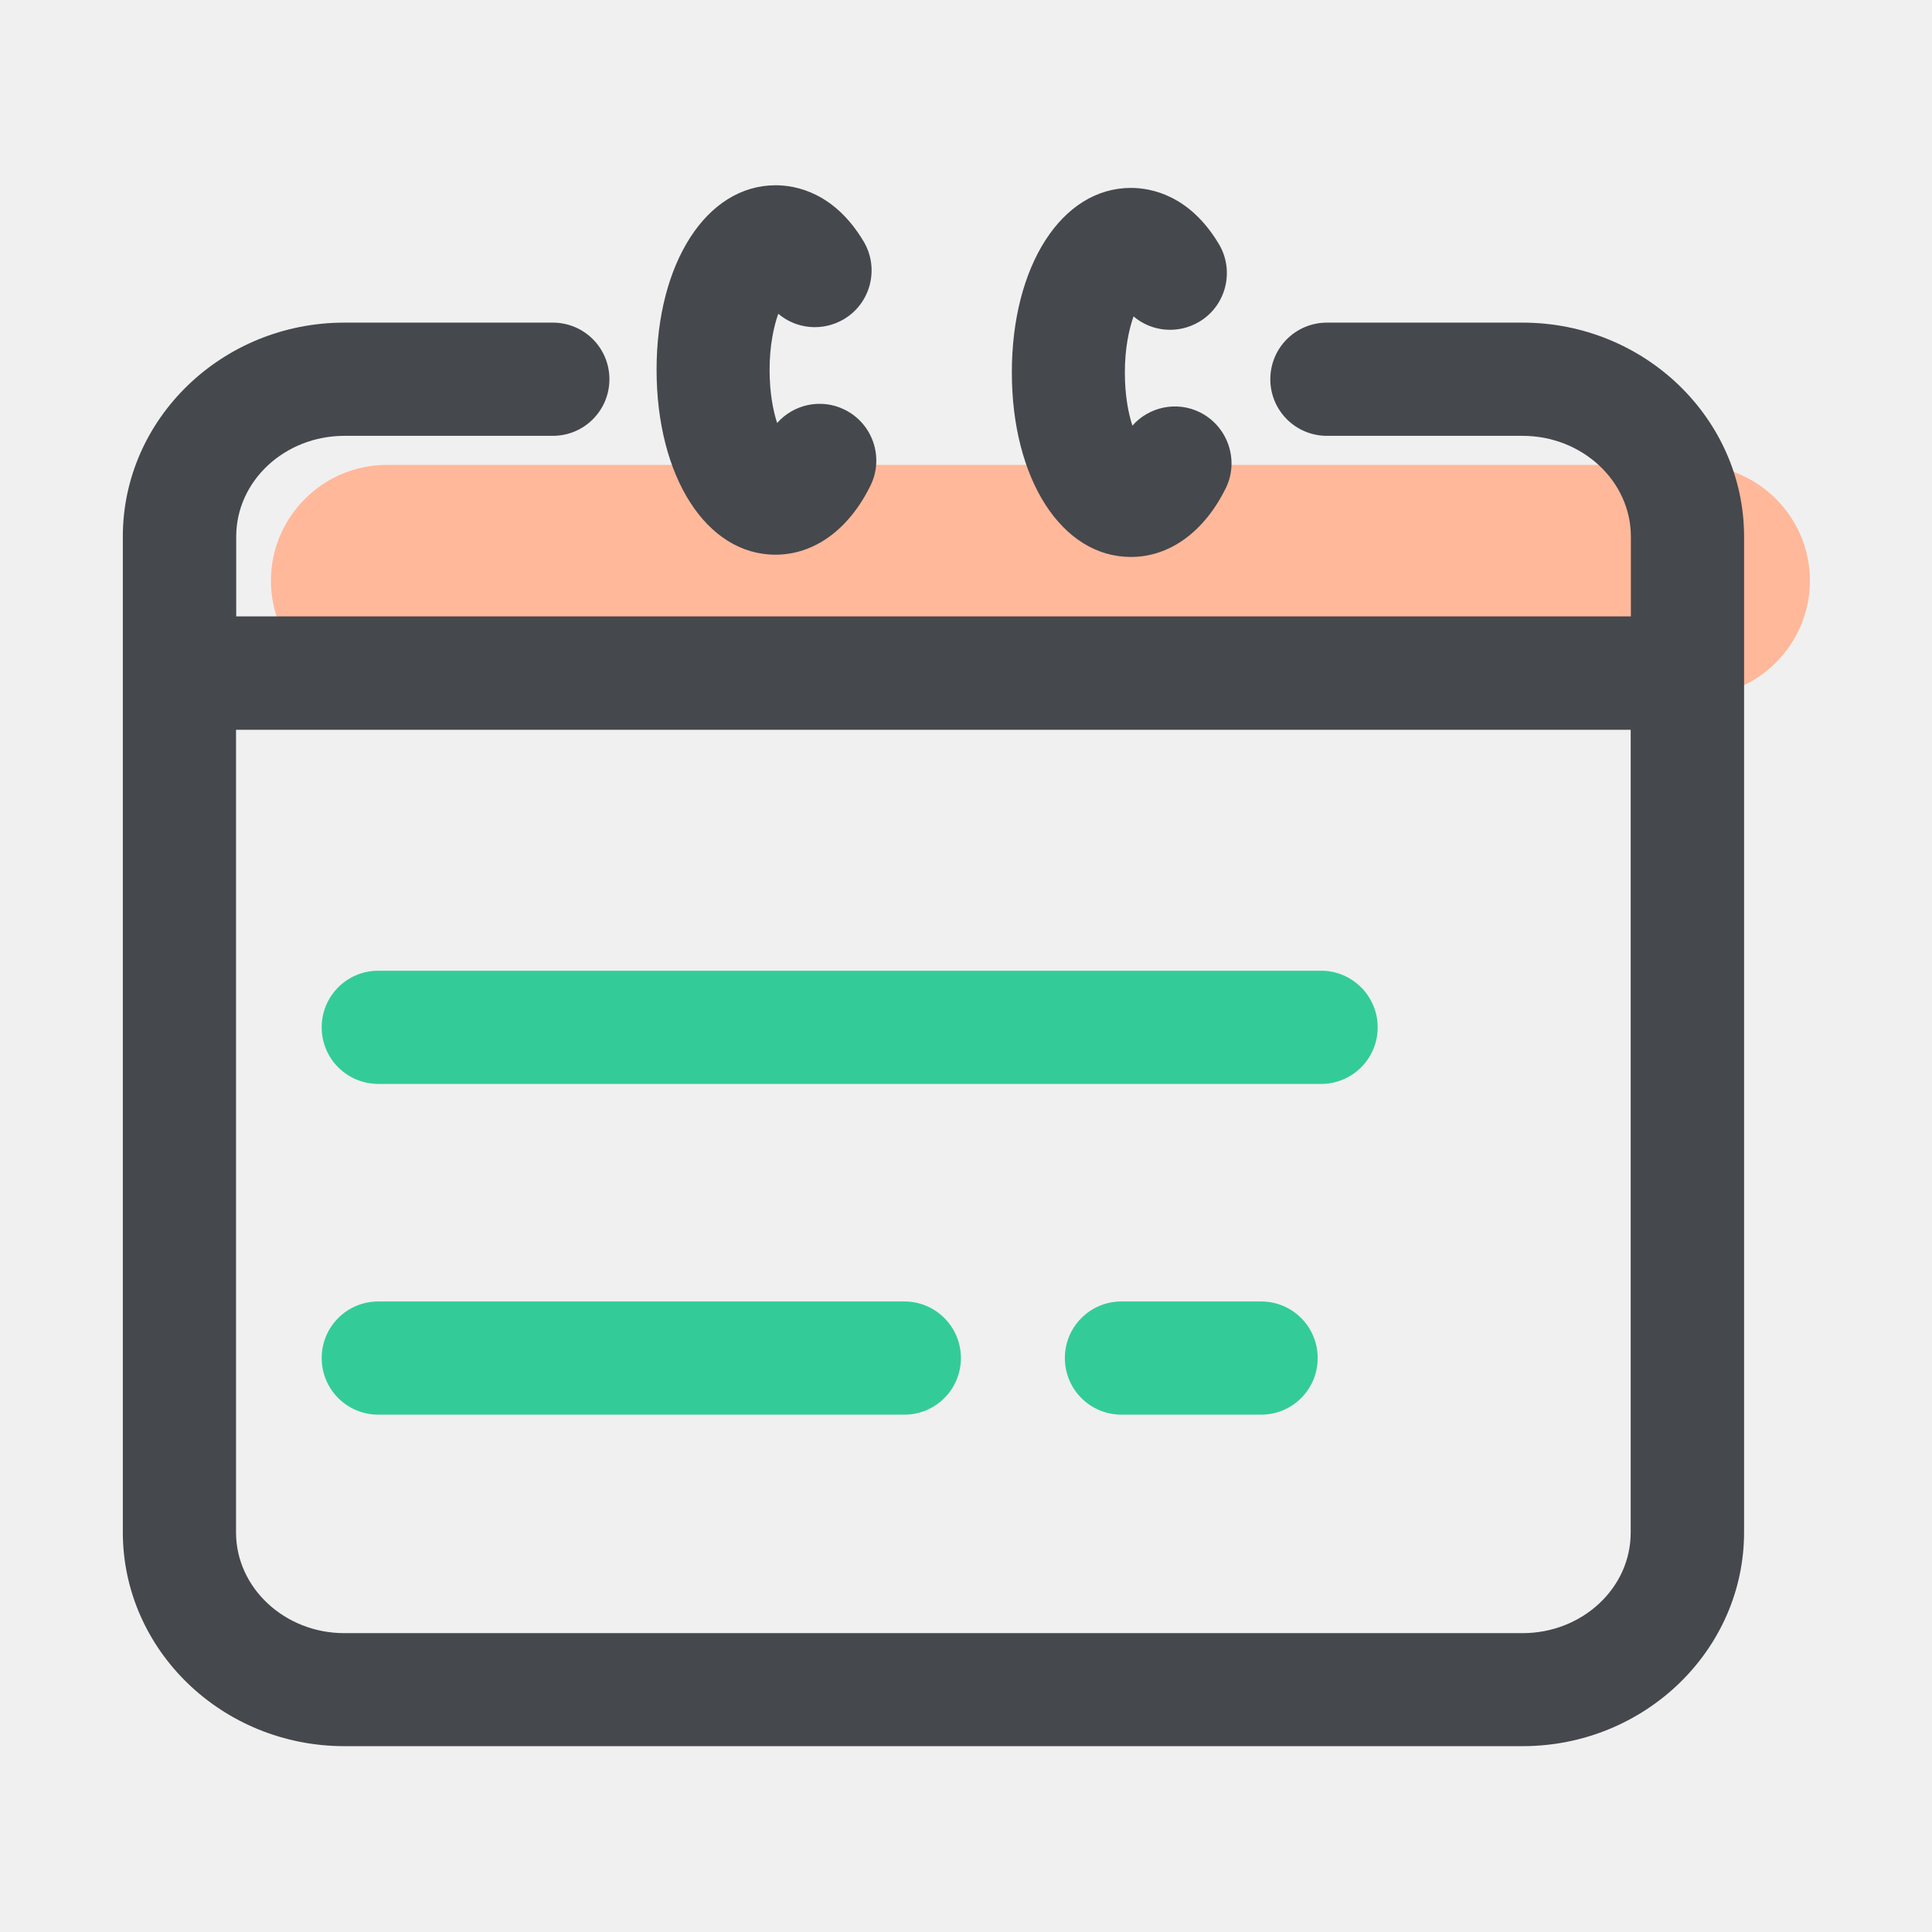
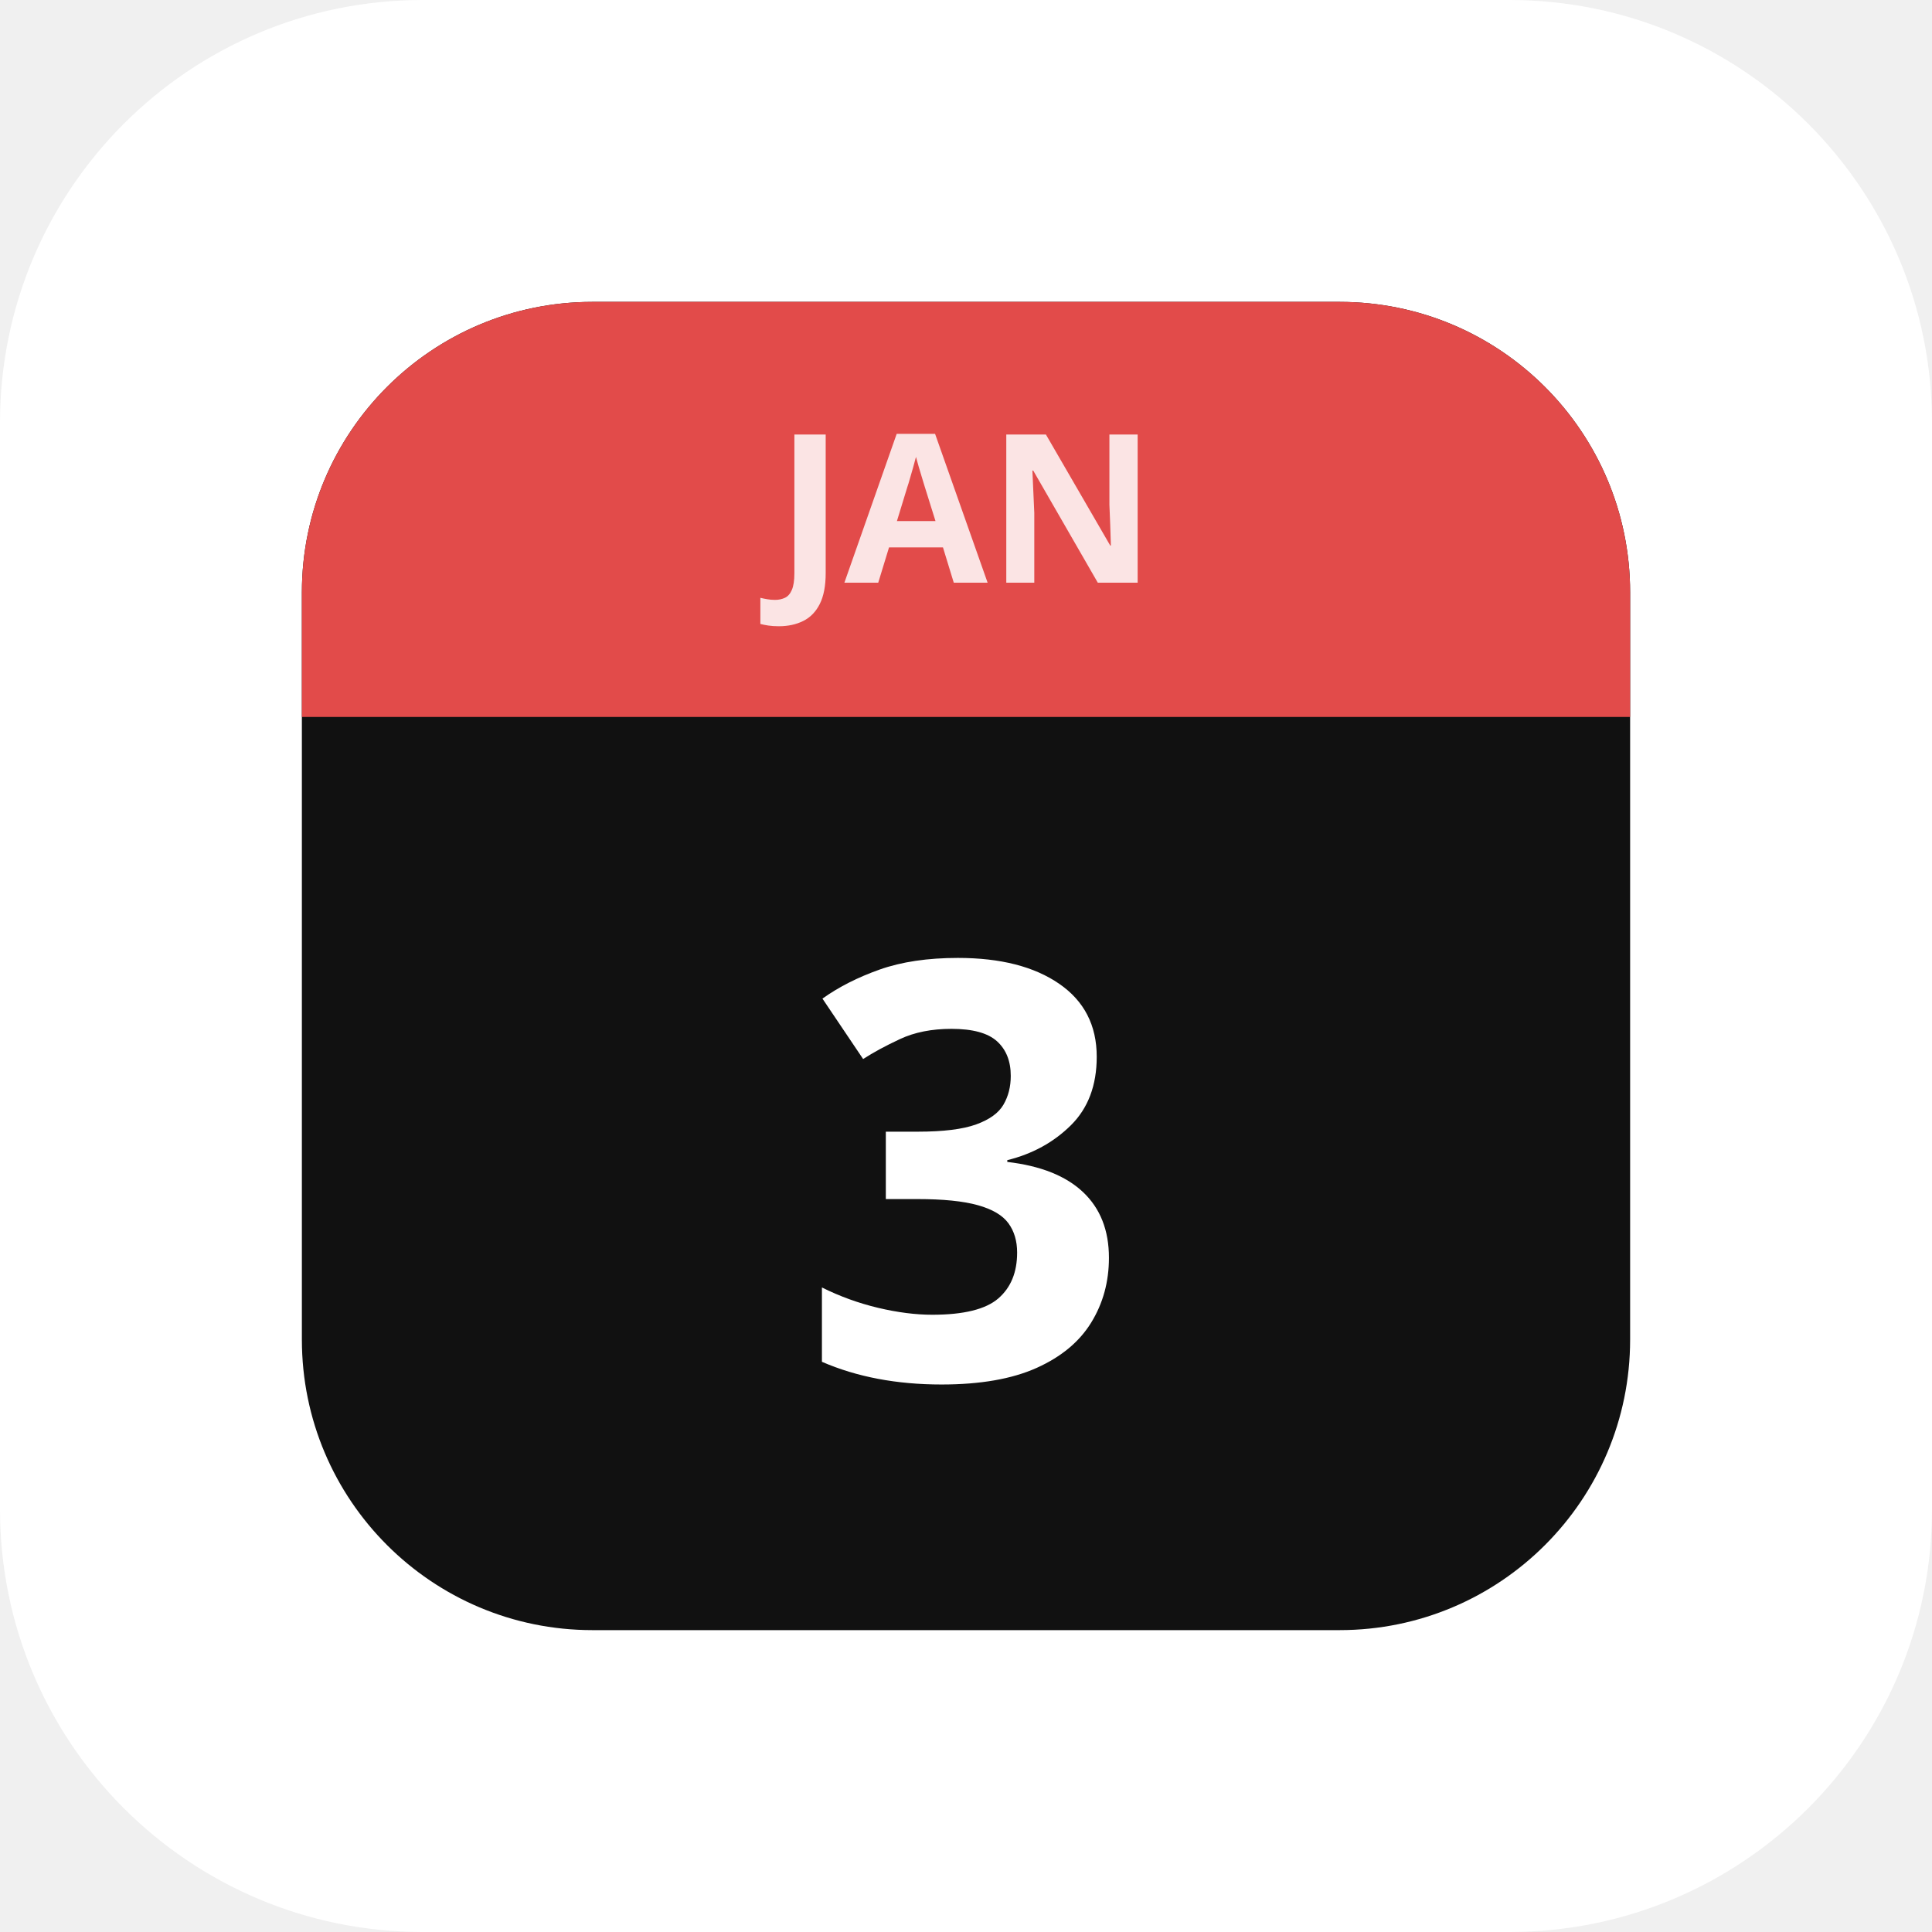
- <svg xmlns="http://www.w3.org/2000/svg" viewBox="0 0 1024 1024" width="64" height="64">
-   <path d="M897.9 369.2H205c-33.8 0-61.4-27.6-61.4-61.4s27.6-61.4 61.4-61.4h692.9c33.8 0 61.4 27.6 61.4 61.4s-27.6 61.4-61.4 61.4z" fill="#FFB89A" />
-   <path d="M807 171H703.3c-16.6 0-30 13.4-30 30s13.4 30 30 30H807c31.6 0 57.4 24 57.4 53.4v42.3H125.2v-42.3c0-29.5 25.7-53.4 57.4-53.4H293c16.6 0 30-13.4 30-30s-13.4-30-30-30H182.5c-64.7 0-117.4 50.9-117.4 113.4v527.7c0 62.5 52.7 113.4 117.4 113.4H807c64.7 0 117.4-50.9 117.4-113.4V284.5c0-62.6-52.7-113.5-117.4-113.5z m0 694.6H182.5c-31.6 0-57.4-24-57.4-53.4V386.8h739.2v425.4c0.1 29.5-25.7 53.4-57.3 53.4z" fill="#45484C" />
-   <path d="M447.6 217.1c-12.4-6.1-27-2.8-35.7 7.1-2.2-6.7-4-16.2-4-28.1 0-13 2.2-23 4.6-29.8 9.5 8.1 23.5 9.6 34.9 2.8 14.2-8.5 18.8-27 10.3-41.2-15.5-25.9-35.9-29.7-46.6-29.7-36.6 0-63.1 41.2-63.1 97.8s26.4 98 63 98c20.6 0 39-13.4 50.4-36.7 7.3-14.9 1.1-32.9-13.8-40.2zM635.9 218.5c-12.4-6.1-27-2.8-35.7 7.1-2.2-6.7-4-16.2-4-28.1 0-13 2.2-23 4.6-29.8 9.5 8.1 23.5 9.6 34.9 2.8 14.2-8.5 18.8-27 10.3-41.2-15.5-25.9-35.9-29.7-46.6-29.7-36.6 0-63.1 41.2-63.1 97.8s26.5 97.8 63.1 97.8c20.6 0 39-13.4 50.4-36.7 7.1-14.7 0.9-32.7-13.9-40z" fill="#45484C" />
-   <path d="M700.2 514.5H200.5c-16.6 0-30 13.4-30 30s13.4 30 30 30h499.7c16.6 0 30-13.4 30-30s-13.5-30-30-30zM668.4 689.8h-74c-16.6 0-30 13.4-30 30s13.4 30 30 30h74c16.6 0 30-13.4 30-30s-13.4-30-30-30zM479.3 689.8H200.5c-16.6 0-30 13.4-30 30s13.4 30 30 30h278.8c16.6 0 30-13.4 30-30s-13.4-30-30-30z" fill="#33CC99" />
+ <svg xmlns="http://www.w3.org/2000/svg" width="512" height="512" viewBox="0 0 512 512">
+   <defs>
+     <clipPath id="calendarClip">
+       <rect x="80" y="80" width="352" height="352" rx="77" />
+     </clipPath>
+   </defs>
+   <rect width="512" height="512" rx="112" fill="#FFFFFF" />
+   <rect x="80" y="80" width="352" height="352" rx="77" fill="#111111" />
+   <rect x="80" y="80" width="352" height="110" fill="#E24B4A" clip-path="url(#calendarClip)" />
+   <text x="256" y="135" font-family="system-ui, sans-serif" font-weight="bold" font-size="55" fill="rgba(255,255,255,0.85)" text-anchor="middle" dominant-baseline="middle">JAN</text>
+   <text x="256" y="311" font-family="system-ui, sans-serif" font-weight="bold" font-size="154" fill="#ffffff" text-anchor="middle" dominant-baseline="middle">3</text>
</svg>
